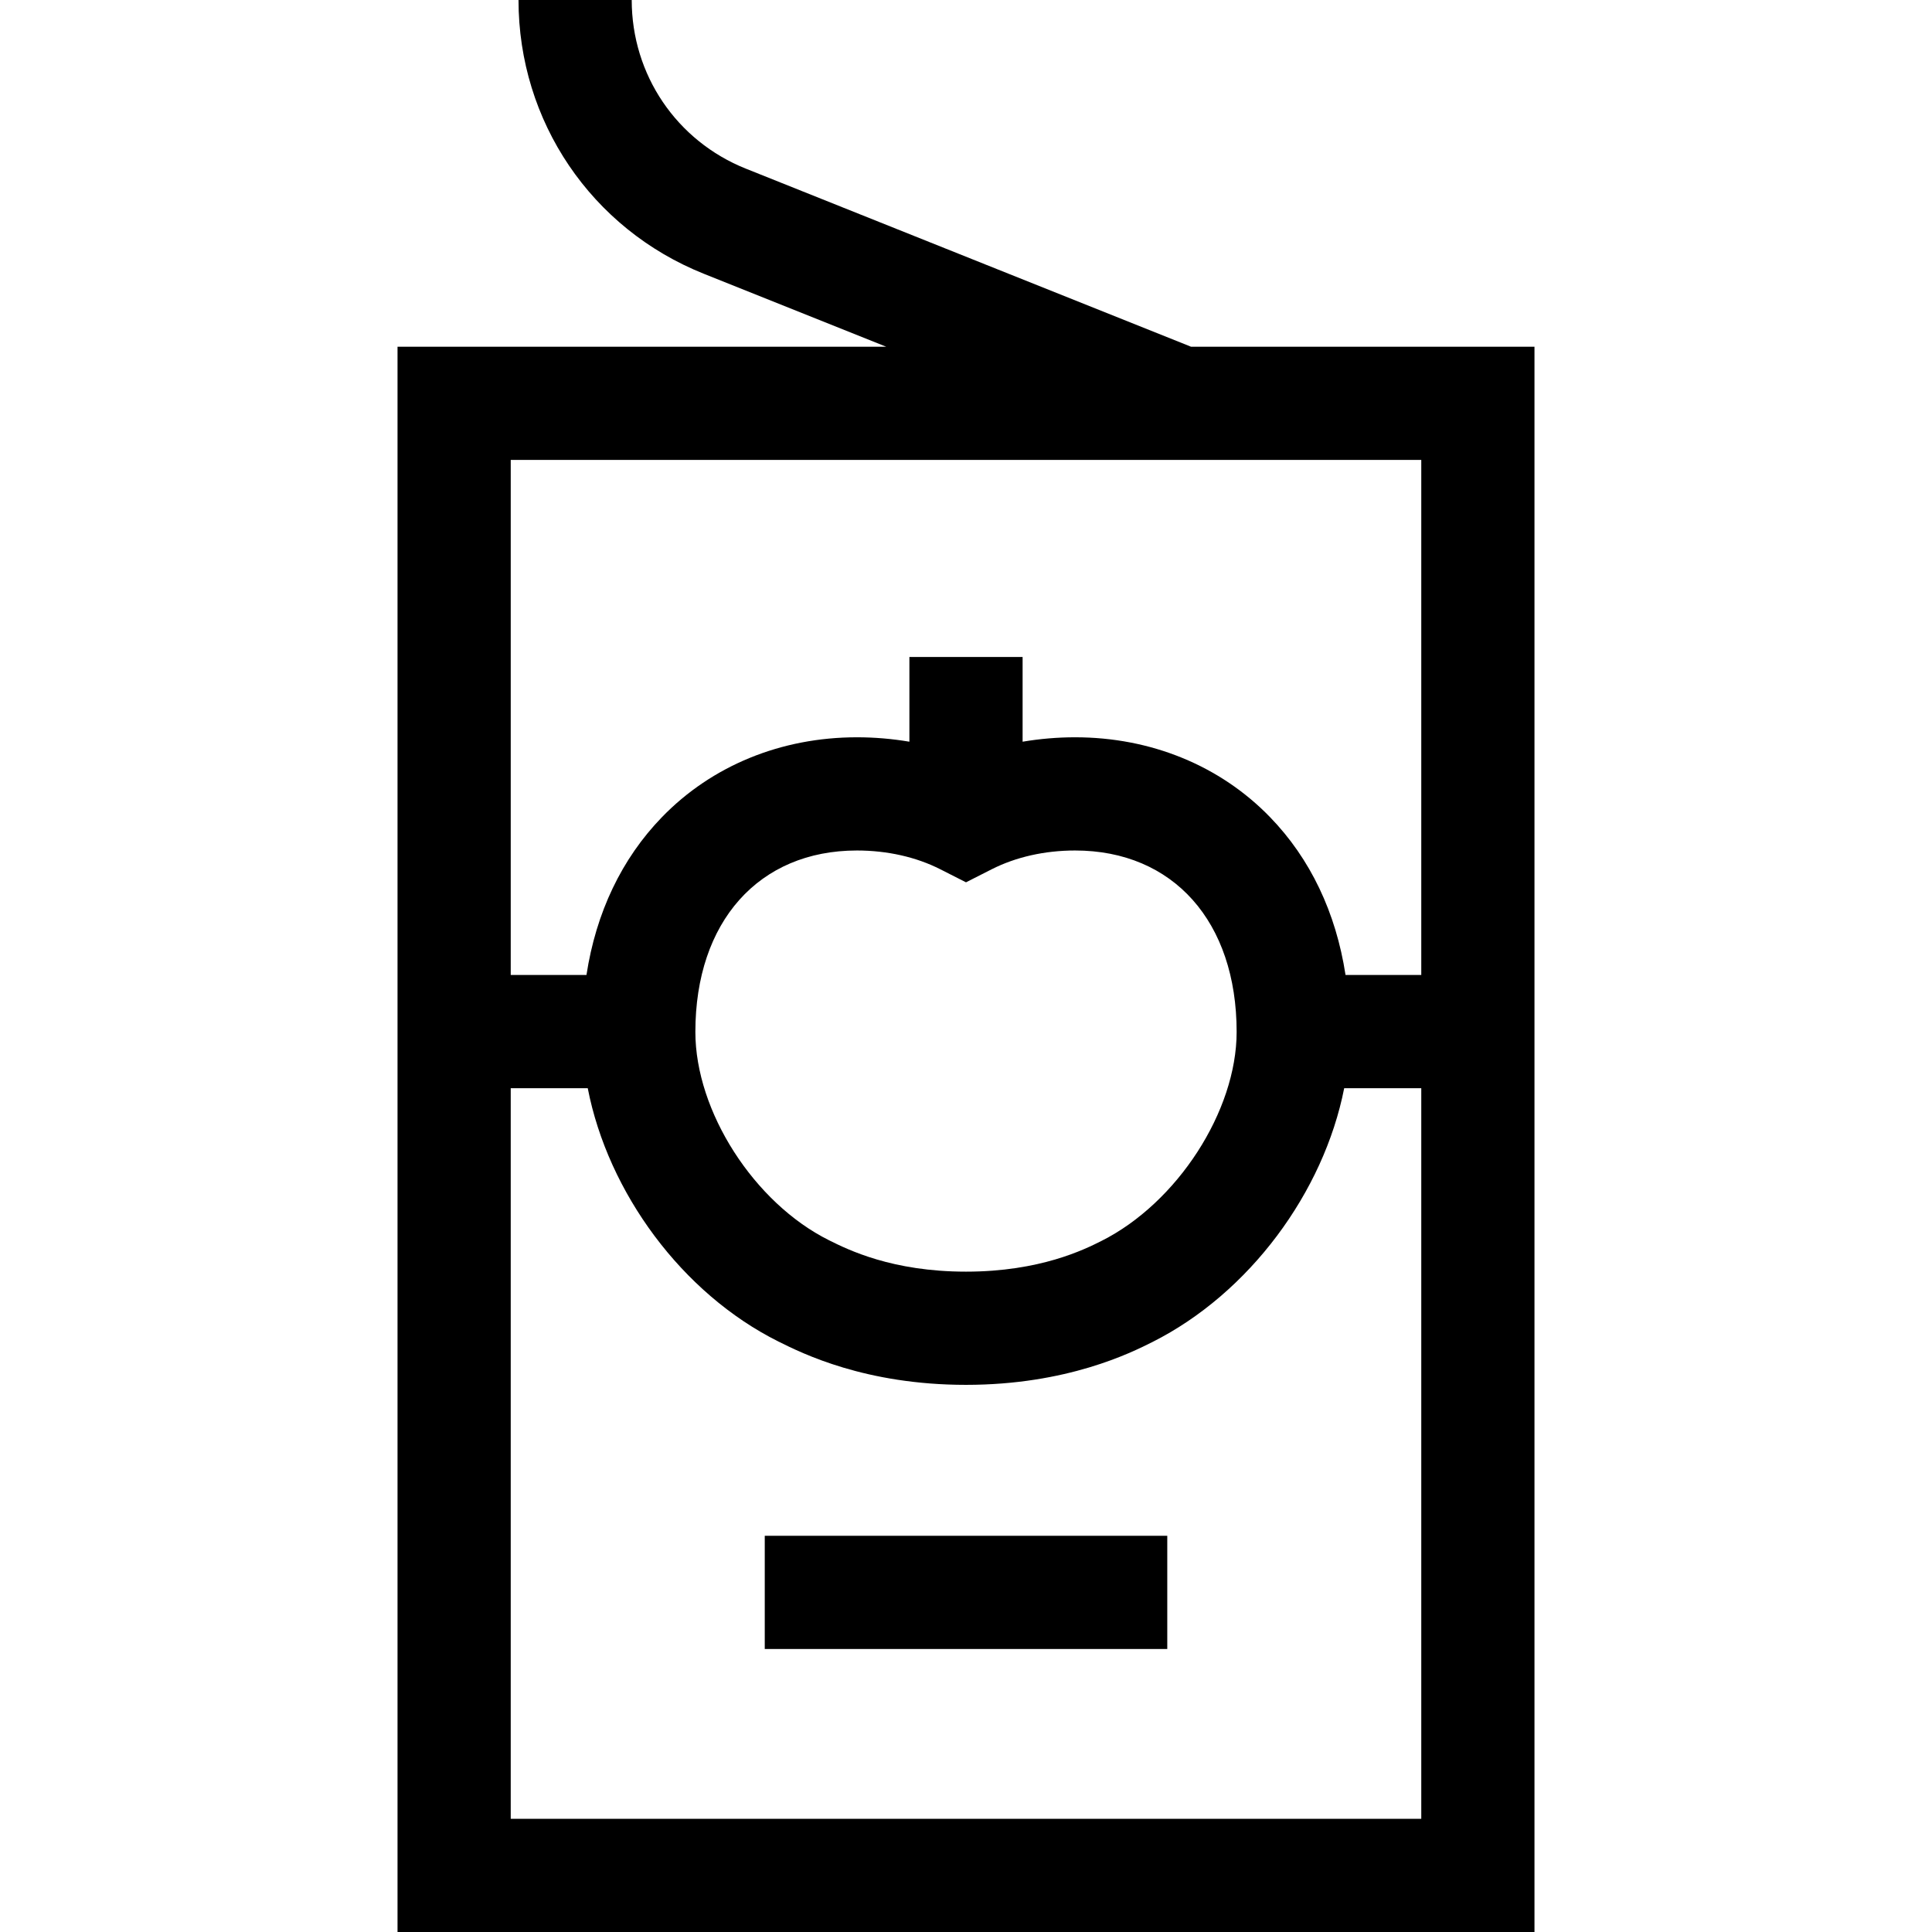
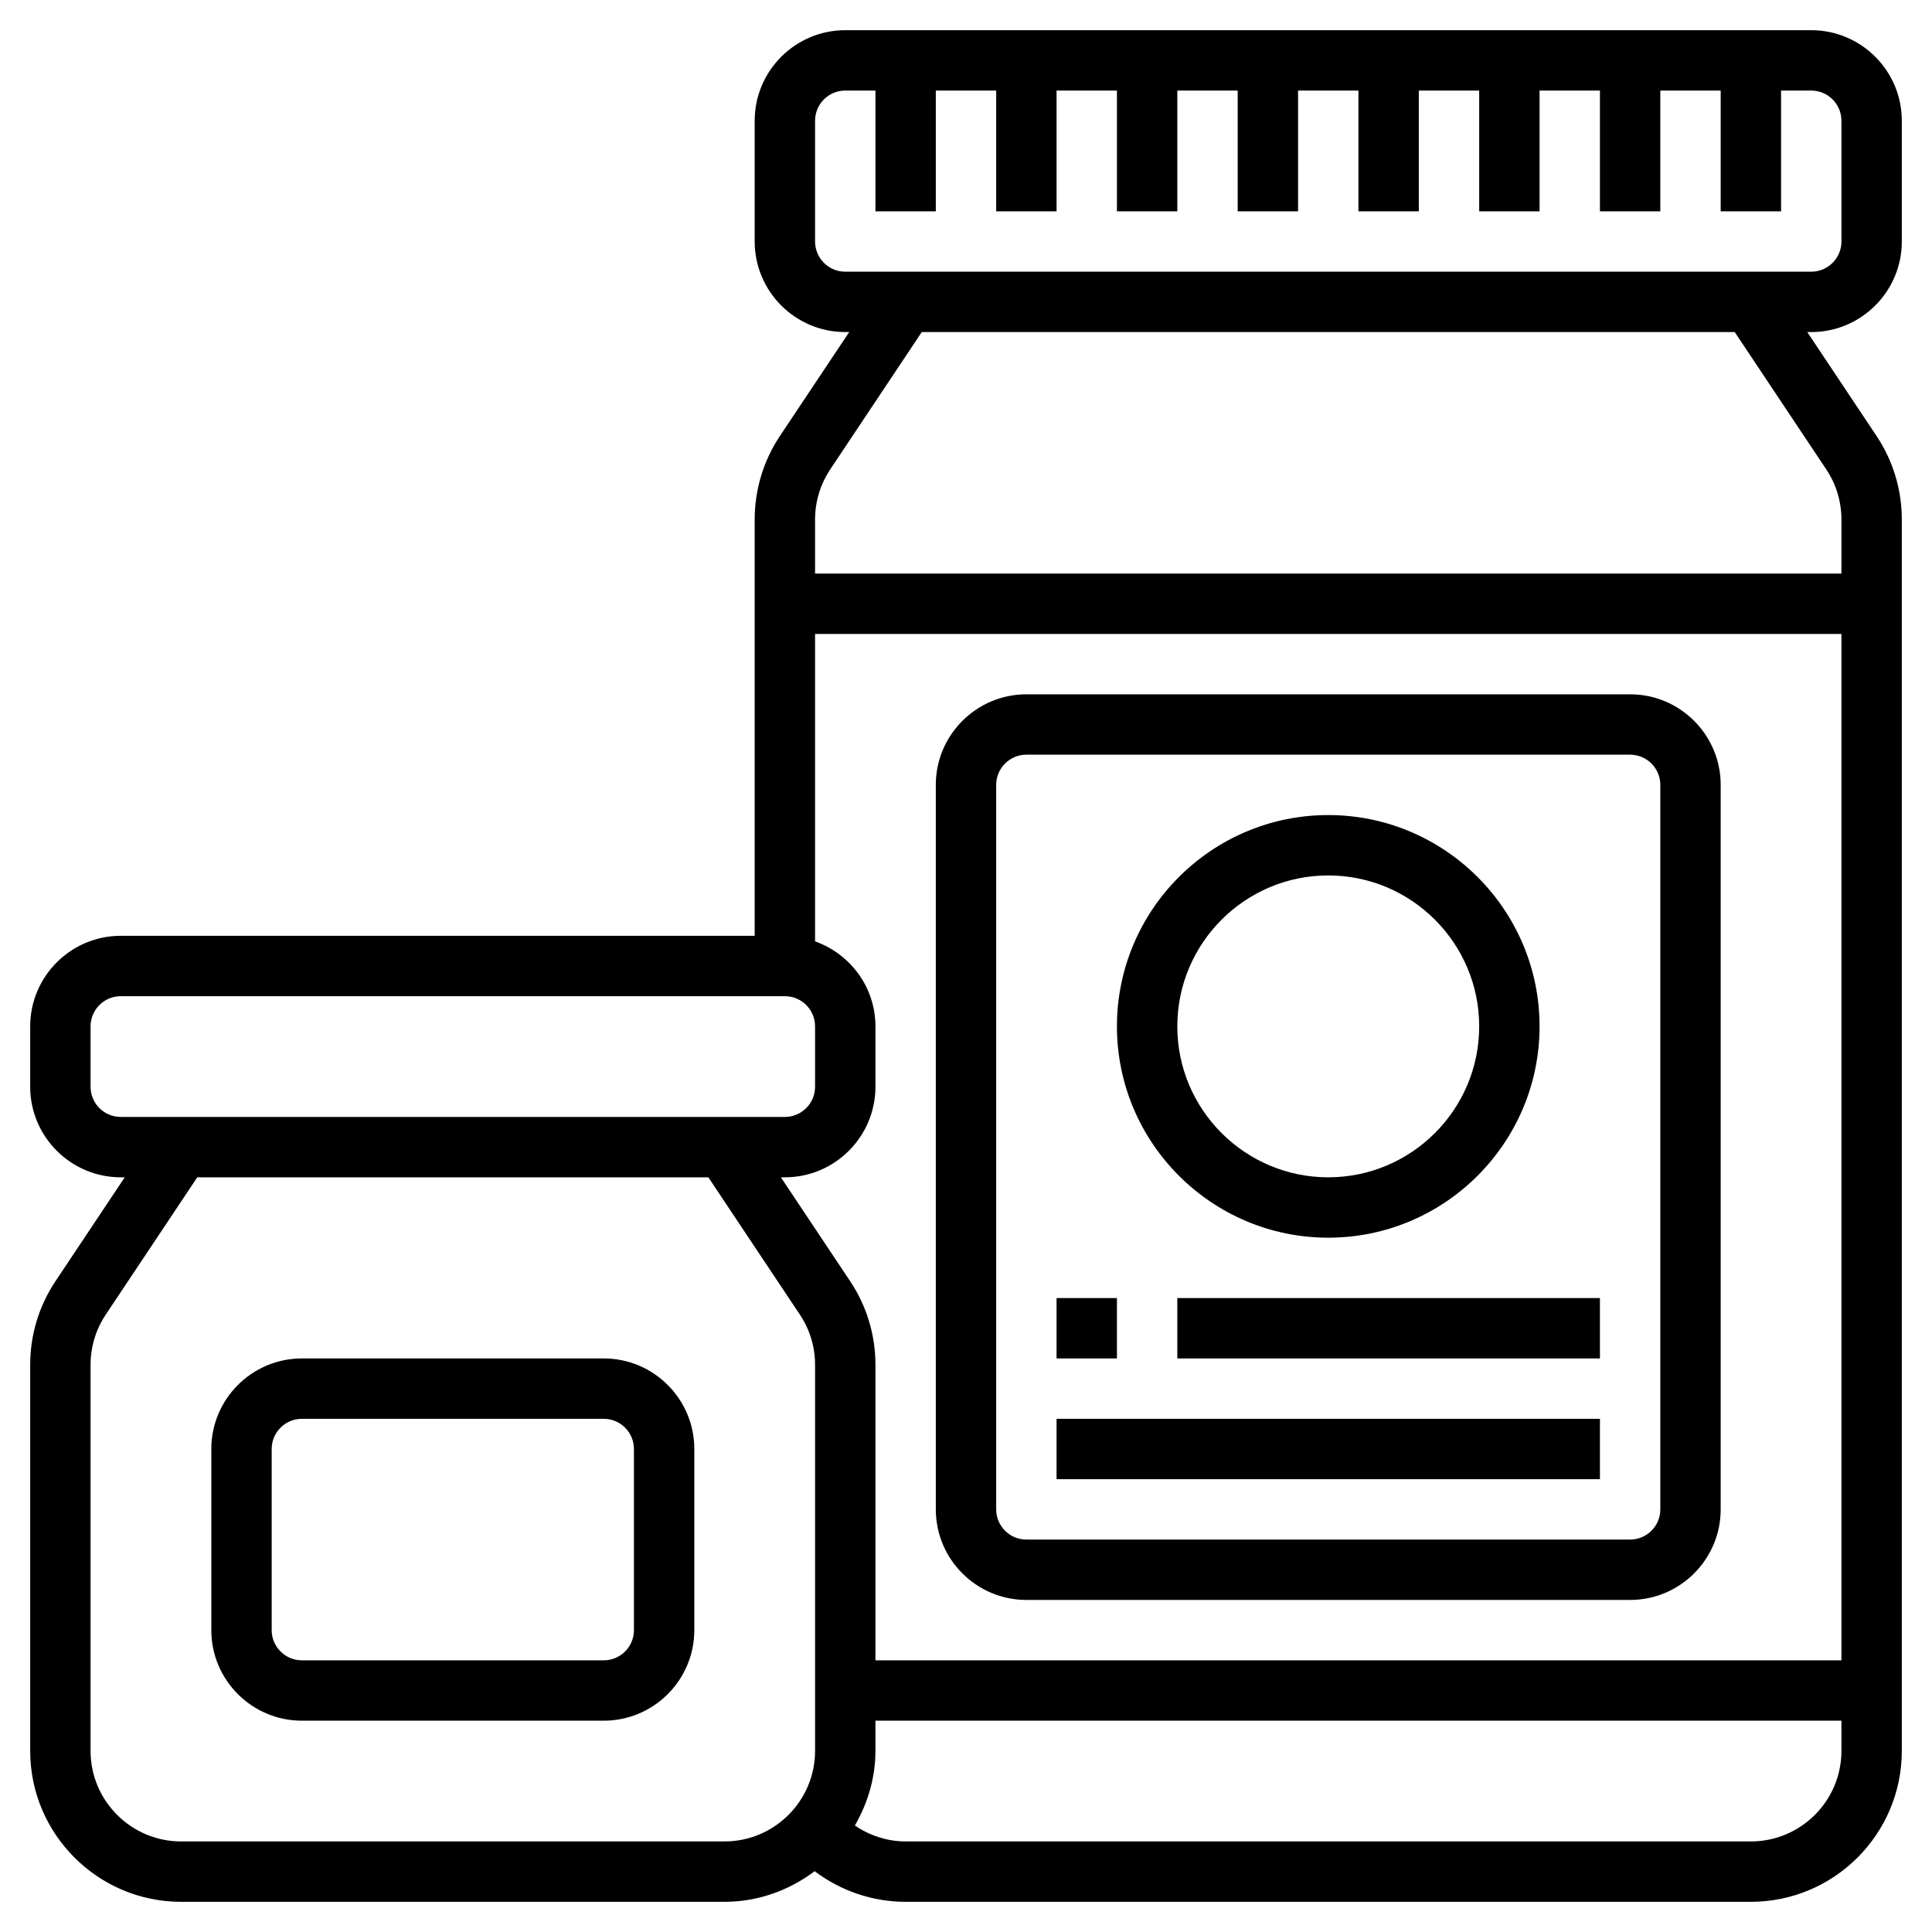
- <svg xmlns="http://www.w3.org/2000/svg" version="1.1" id="Capa_1" x="0px" y="0px" viewBox="0 0 512 512" style="enable-background:new 0 0 512 512;" xml:space="preserve">
-   <g>
-     <g>
-       <path d="M315.622,91.882L197.677,44.703C179.292,37.35,167.411,19.802,167.411,0h-30c0,32.141,19.282,60.622,49.123,72.558    l48.311,19.324H105.348V512h301.305V91.882H315.622z M376.652,482H135.348V288.381h20.41    c5.379,27.656,24.985,54.397,50.537,67.138C212.591,358.66,229.32,367,256,367c26.806,0,43.791-8.533,49.374-11.337    c25.701-12.914,45.425-39.702,50.851-67.281h20.427V482z M184.279,273.473c0-29.209,16.806-48.083,42.814-48.083    c8.042,0,15.69,1.725,22.118,4.987l6.789,3.445l6.789-3.445c6.428-3.262,14.076-4.987,22.118-4.987    c26.009-0.001,42.815,18.873,42.815,48.083c0,20.965-15.732,45.292-35.815,55.383C287.471,331.083,275.693,337,256,337    c-19.615,0-31.321-5.836-36.319-8.328C199.828,318.773,184.279,294.526,184.279,273.473z M376.652,258.381h-20.071    c-2.536-16.527-9.32-30.812-20.026-41.85c-13.226-13.634-31.567-21.142-51.648-21.142c-4.714,0-9.369,0.406-13.907,1.17v-22.453    h-30v22.453c-4.538-0.765-9.193-1.17-13.907-1.17c-20.081,0-38.423,7.509-51.648,21.142c-10.706,11.038-17.49,25.322-20.026,41.85    h-20.07V121.882h241.278h0.025V258.381z" />
-     </g>
-   </g>
-   <g>
-     <g>
-       <rect x="202.669" y="407" width="106.67" height="30" />
-     </g>
-   </g>
-   <g>
- </g>
-   <g>
- </g>
-   <g>
- </g>
-   <g>
- </g>
-   <g>
- </g>
-   <g>
- </g>
-   <g>
- </g>
-   <g>
- </g>
-   <g>
- </g>
-   <g>
- </g>
-   <g>
- </g>
-   <g>
- </g>
-   <g>
- </g>
-   <g>
- </g>
-   <g>
- </g>
+ <svg xmlns="http://www.w3.org/2000/svg" id="Layer_5" enable-background="new 0 0 64 64" height="512" viewBox="0 0 64 64" width="512">
+   <path d="m63 8v-4c0-1.654-1.346-3-3-3h-32c-1.654 0-3 1.346-3 3v4c0 1.654 1.346 3 3 3h.131l-2.292 3.437c-.549.824-.839 1.783-.839 2.774v13.789h-21c-1.654 0-3 1.346-3 3v2c0 1.654 1.346 3 3 3h.132l-2.292 3.438c-.55.823-.84 1.782-.84 2.773v12.789c0 2.757 2.243 5 5 5h18c1.123 0 2.15-.386 2.986-1.014.861.651 1.917 1.014 3.014 1.014h28c2.757 0 5-2.243 5-5v-40.789c0-.991-.29-1.95-.84-2.773l-2.292-3.438h.132c1.654 0 3-1.346 3-3zm-36 0v-4c0-.551.448-1 1-1h1v4h2v-4h2v4h2v-4h2v4h2v-4h2v4h2v-4h2v4h2v-4h2v4h2v-4h2v4h2v-4h2v4h2v-4h1c.552 0 1 .449 1 1v4c0 .551-.448 1-1 1h-32c-.552 0-1-.449-1-1zm1.16 34.438-2.292-3.438h.132c1.654 0 3-1.346 3-3v-2c0-1.302-.839-2.402-2-2.816v-10.184h34v34h-32v-9.789c0-.991-.29-1.95-.84-2.773zm-25.16-6.438v-2c0-.552.448-1 1-1h22c.552 0 1 .448 1 1v2c0 .552-.448 1-1 1h-22c-.552 0-1-.448-1-1zm21 25h-18c-1.654 0-3-1.346-3-3v-12.789c0-.595.174-1.17.504-1.664l3.031-4.547h16.93l3.031 4.547c.33.494.504 1.069.504 1.664v12.789c0 1.654-1.346 3-3 3zm34 0h-28c-.606 0-1.188-.193-1.681-.527.421-.733.681-1.569.681-2.473v-1h32v1c0 1.654-1.346 3-3 3zm2.496-45.453c.33.494.504 1.069.504 1.664v1.789h-34v-1.789c0-.595.174-1.17.504-1.664l3.031-4.547h26.93z" />
+   <path d="m34 53h20c1.654 0 3-1.346 3-3v-24c0-1.654-1.346-3-3-3h-20c-1.654 0-3 1.346-3 3v24c0 1.654 1.346 3 3 3zm-1-27c0-.551.448-1 1-1h20c.552 0 1 .449 1 1v24c0 .552-.448 1-1 1h-20c-.552 0-1-.448-1-1z" />
+   <path d="m44 41c3.859 0 7-3.141 7-7 0-3.86-3.141-7-7-7s-7 3.14-7 7c0 3.859 3.141 7 7 7zm0-12c2.757 0 5 2.243 5 5s-2.243 5-5 5-5-2.243-5-5 2.243-5 5-5z" />
+   <path d="m35 43h2v2h-2z" />
+   <path d="m39 43h14v2h-14z" />
+   <path d="m35 47h18v2h-18z" />
+   <path d="m20 45h-10c-1.654 0-3 1.346-3 3v6c0 1.654 1.346 3 3 3h10c1.654 0 3-1.346 3-3v-6c0-1.654-1.346-3-3-3zm1 9c0 .552-.448 1-1 1h-10c-.552 0-1-.448-1-1v-6c0-.552.448-1 1-1h10c.552 0 1 .448 1 1z" />
</svg>
